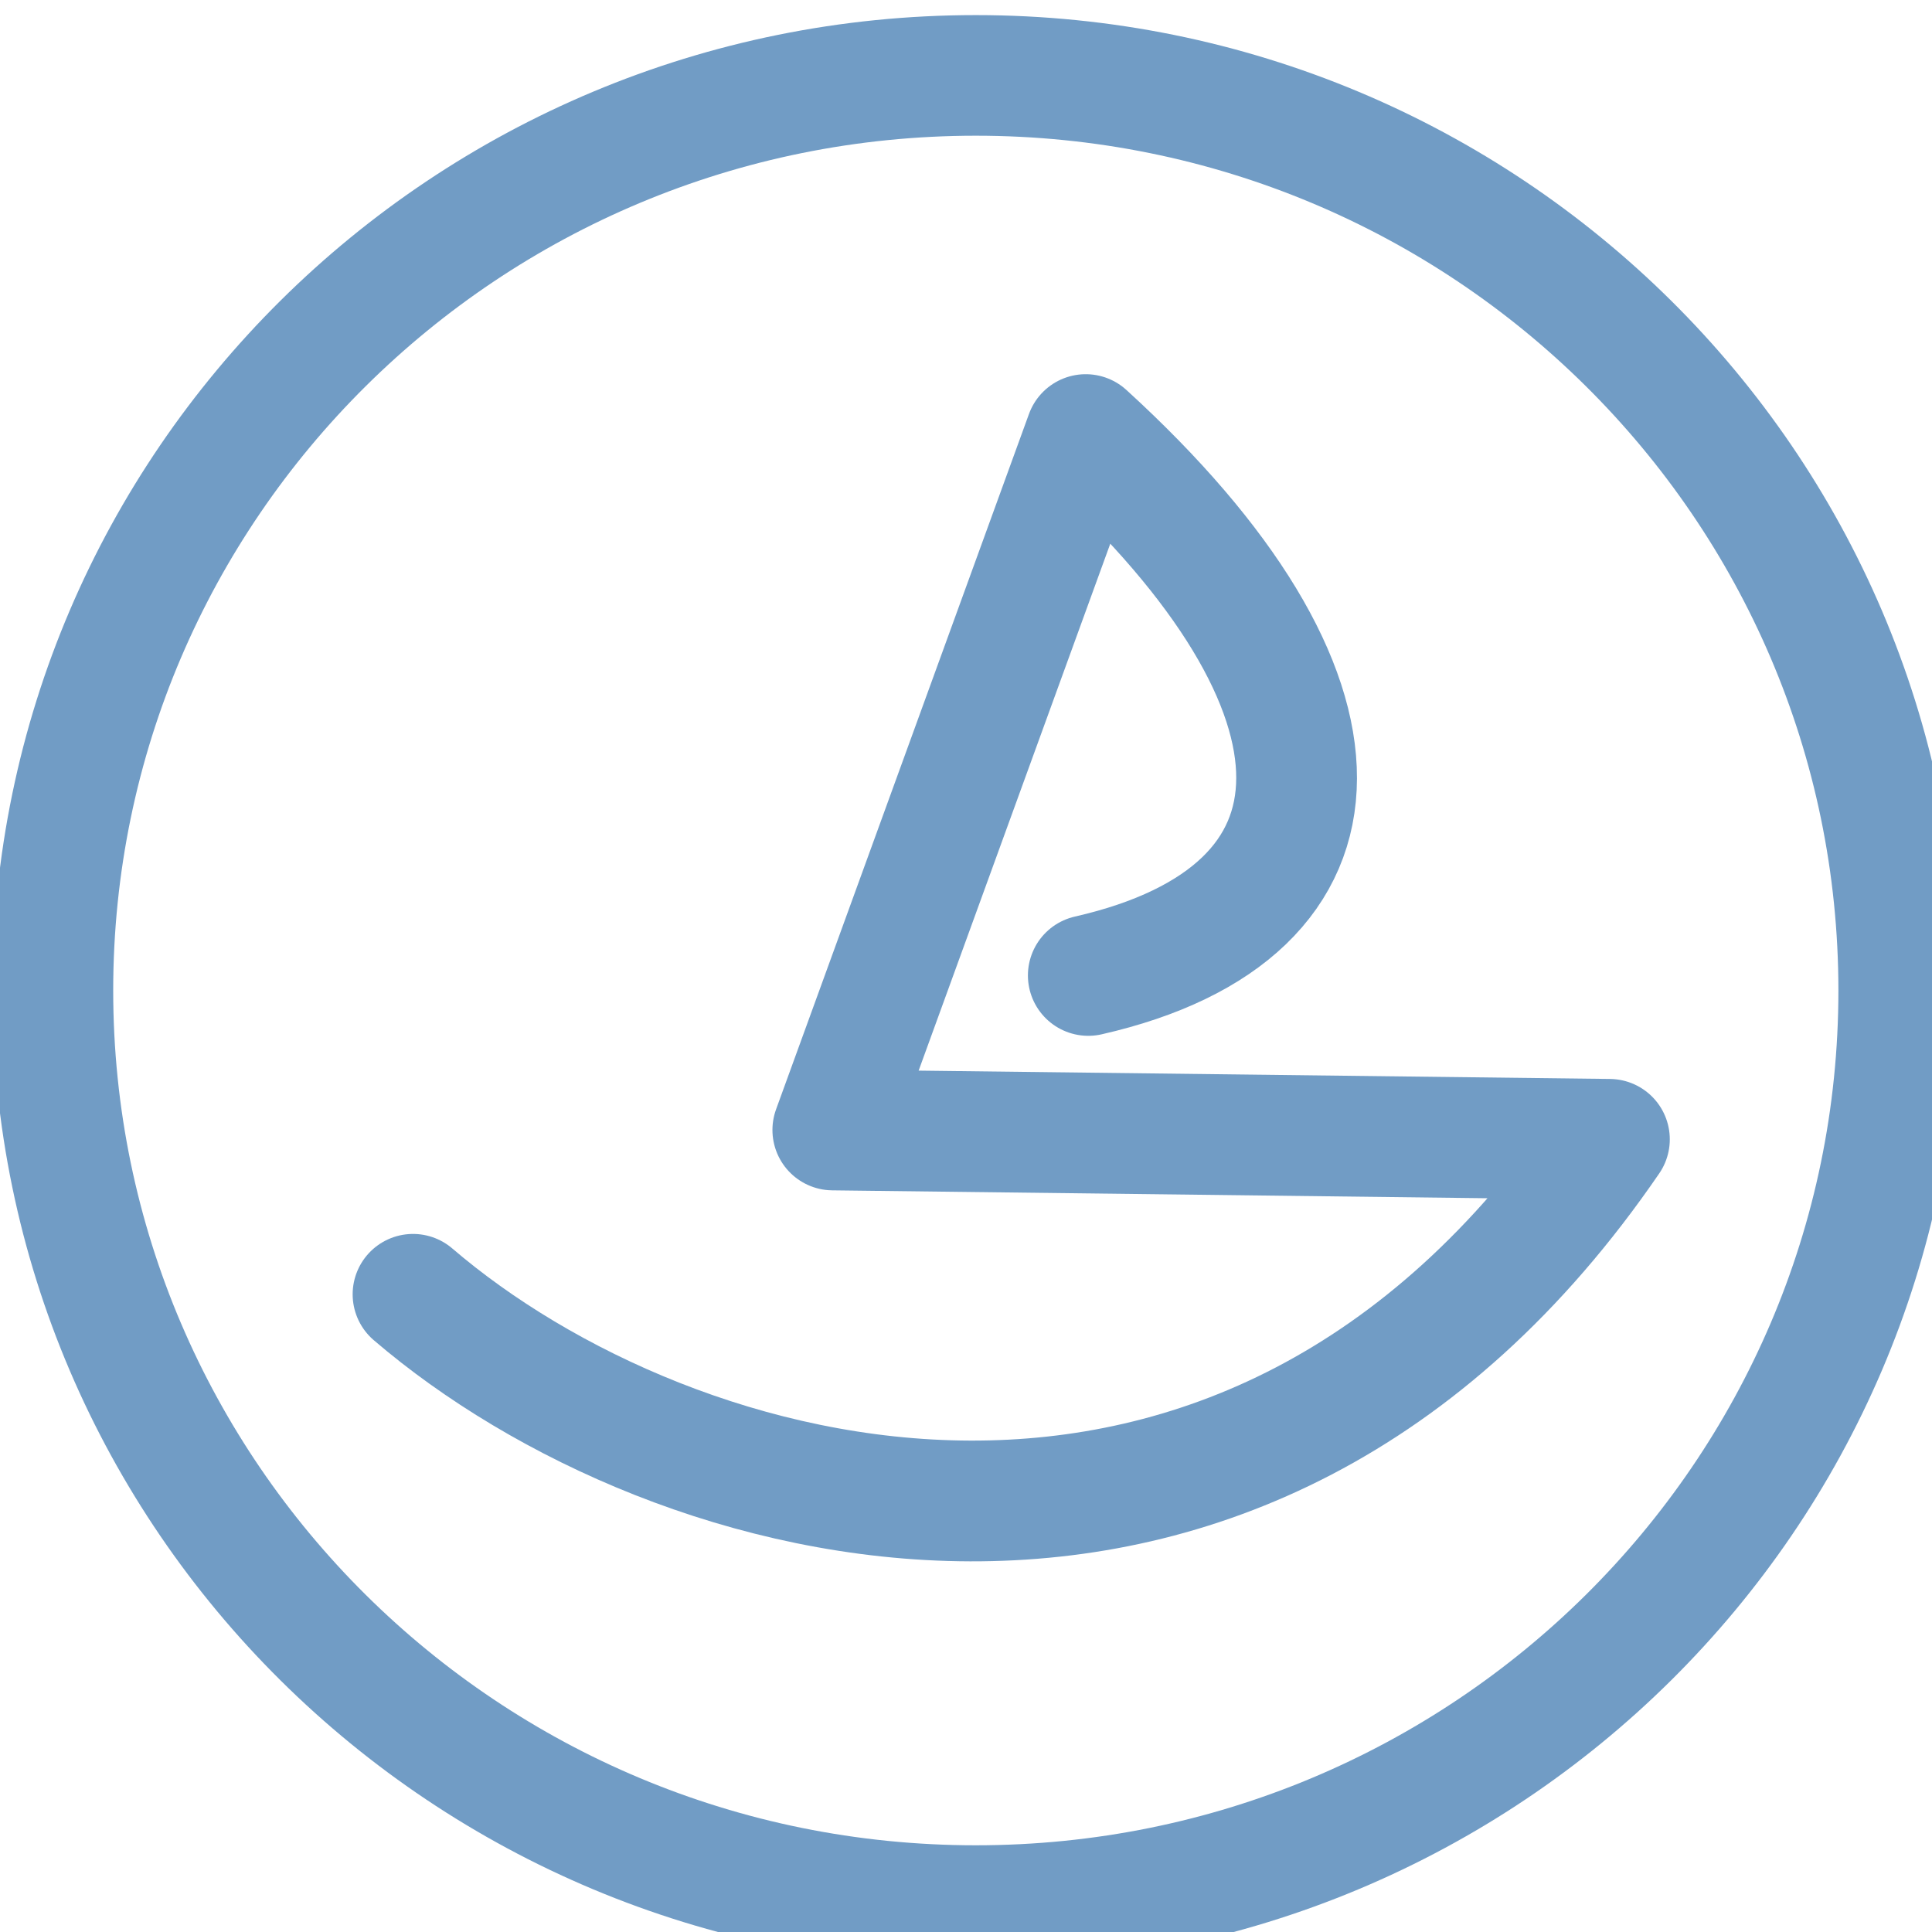
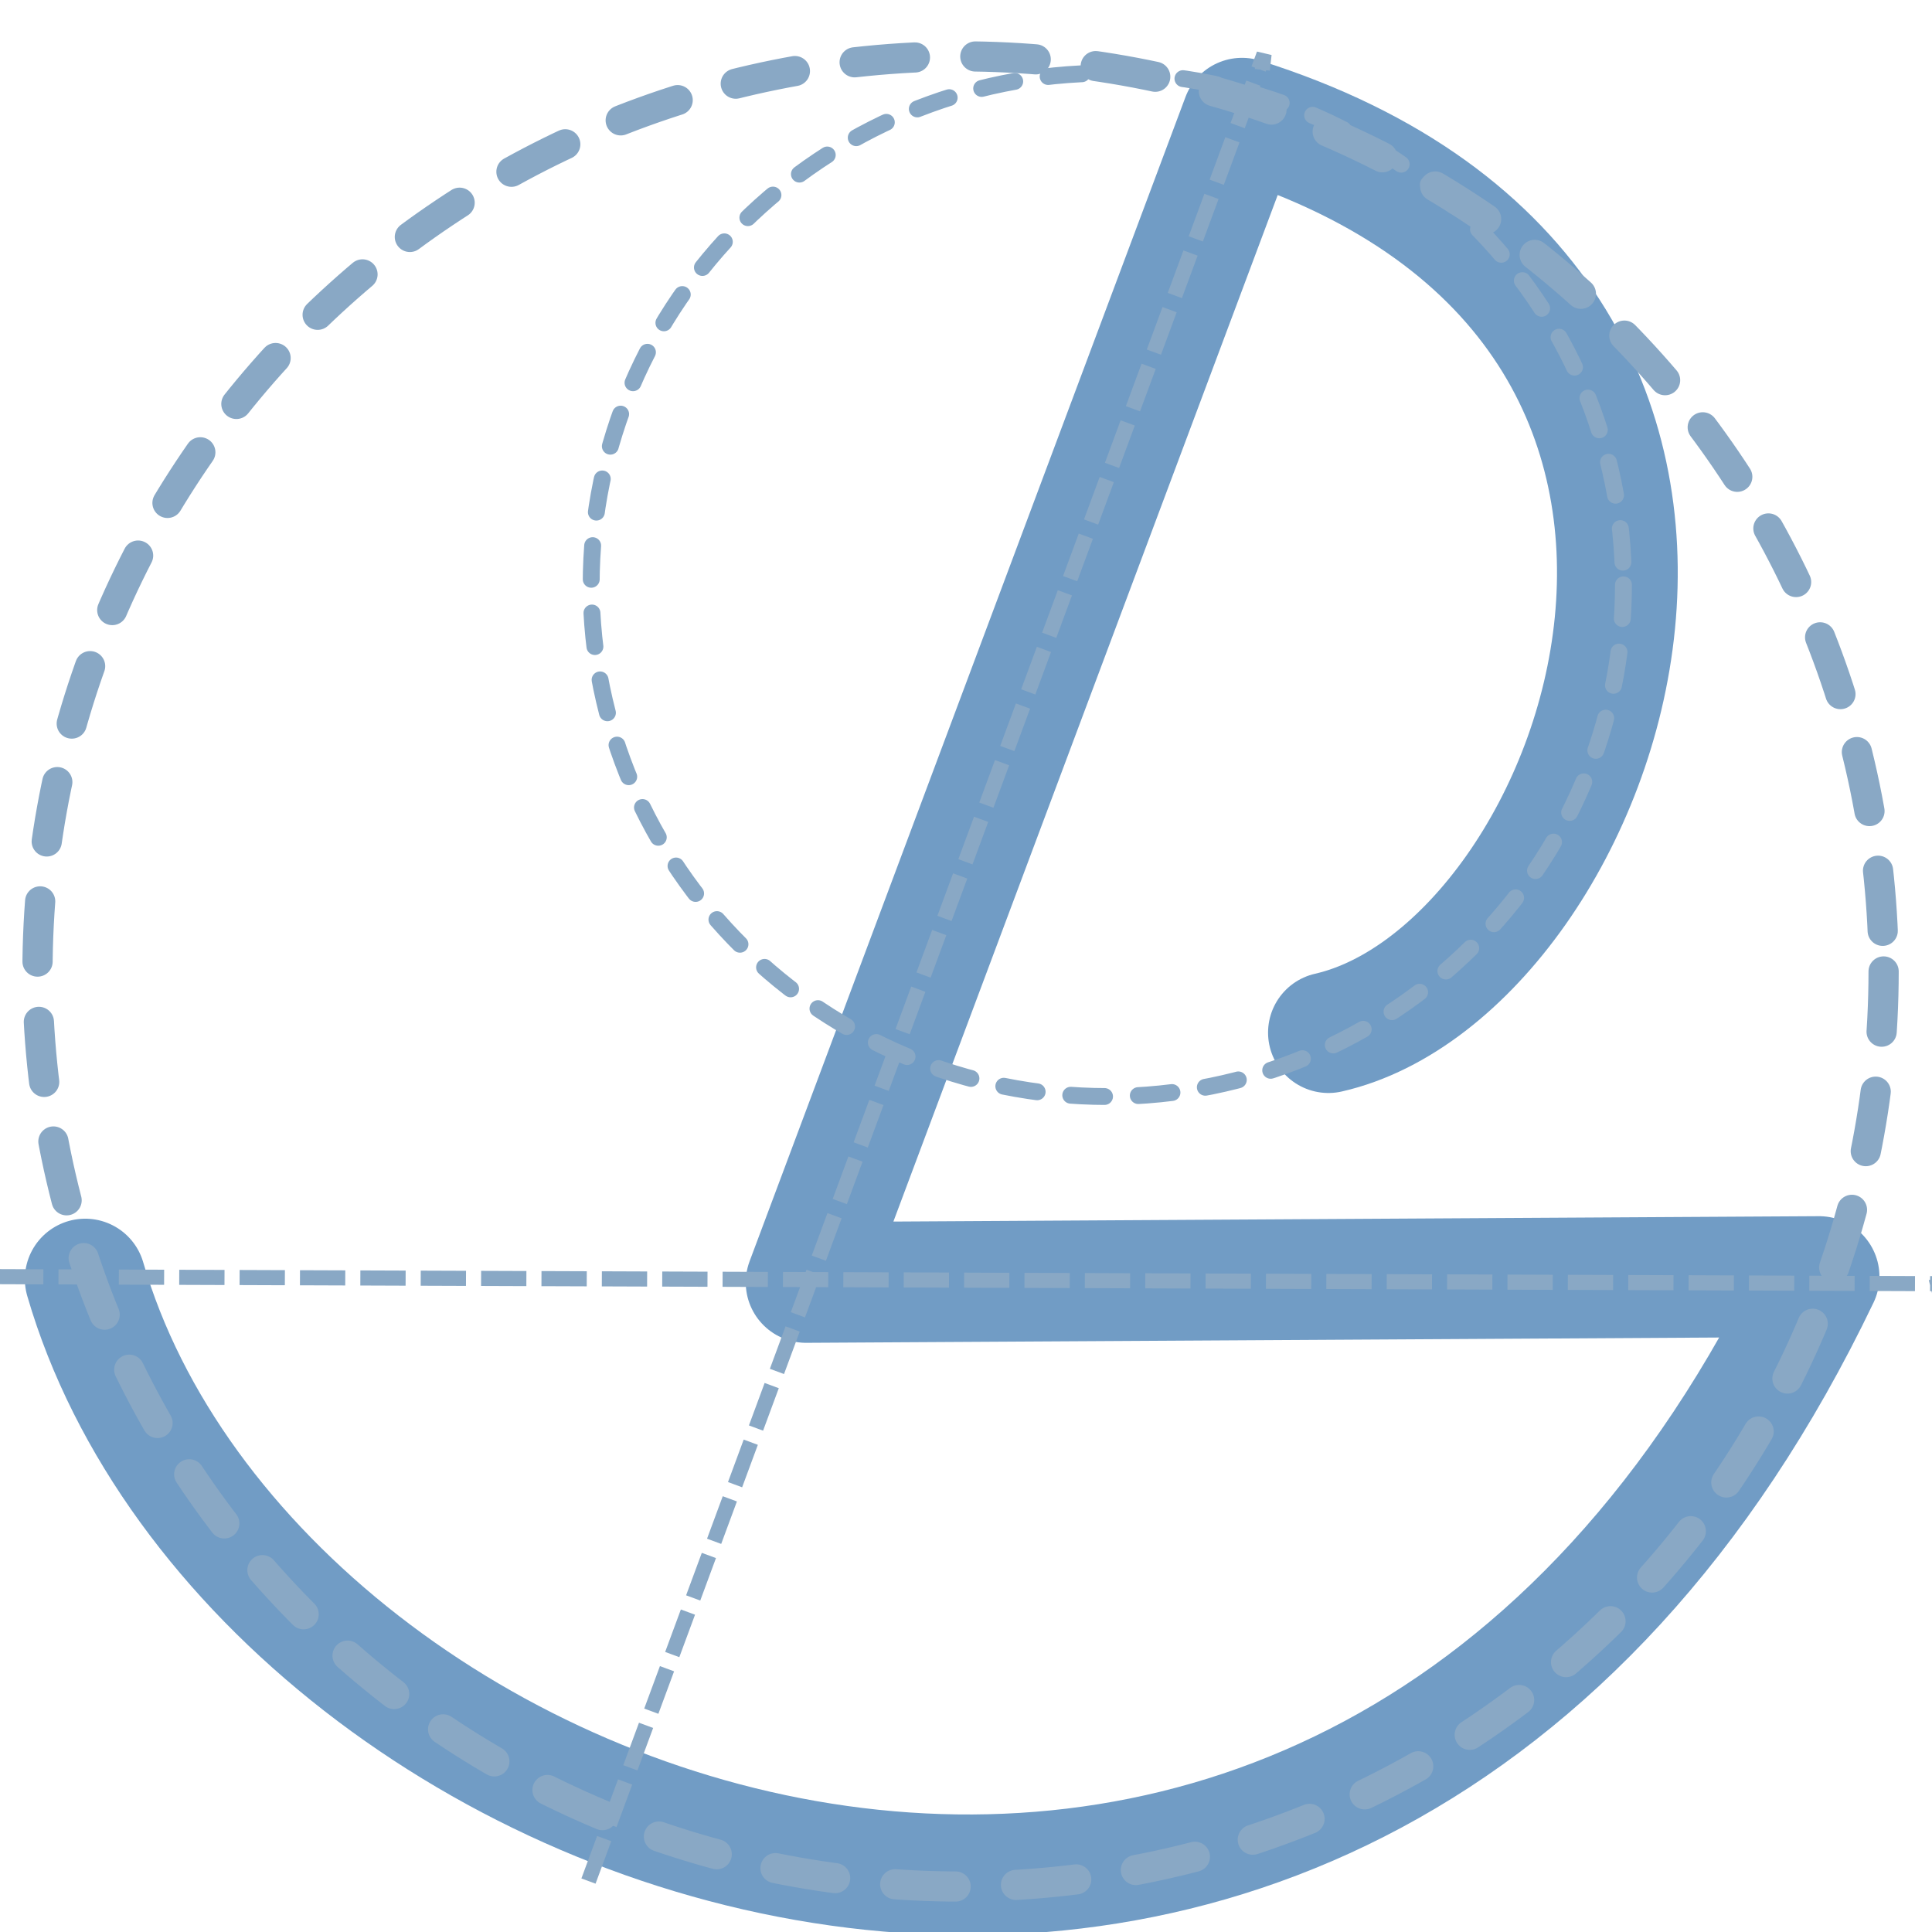
<svg xmlns="http://www.w3.org/2000/svg" width="64" height="64" id="svg4134" version="1.1">
  <defs id="defs4136" />
  <g id="layer1" transform="translate(0,-988.3622)">
-     <path style="fill:none;stroke:#719cc5;stroke-width:4;stroke-linecap:round;stroke-linejoin:round;stroke-miterlimit:4;stroke-opacity:1;stroke-dasharray:none" d="m 13.682,1031.238 c 8.549,7.33 27.46,12.637 39.632,-5.134 l -25.726,-0.31 8.378,-23.036 c 9.384,8.563 9.216,15.837 0.085,17.917" id="path5058" />
-     <path style="fill:none;stroke:#719cc5;stroke-width:4.069;stroke-linecap:round;stroke-linejoin:round;stroke-miterlimit:4;stroke-opacity:1;stroke-dasharray:none" id="path5199" d="m 62.124,31.107 a 31.062,30.873 0 1 1 -62.124,0 31.062,30.873 0 1 1 62.124,0 z" transform="matrix(0.9844021,0,0,0.9818814,1.747194,990.6304)" />
+     <path style="fill:none;stroke:#719cc5;stroke-width:4;stroke-linecap:round;stroke-linejoin:round;stroke-miterlimit:4;stroke-opacity:1;stroke-dasharray:none" d="m 2.823,1030.733 c 5.618,19.329 41.819,32.526 57.436,-0.083 l -33.555,0.195 14.439,-38.567 c 19.991,6.29 11.994,28.211 2.863,30.291" id="path5058" />
+     <path style="fill:none;stroke:#89a8c5;stroke-width:1.017;stroke-linecap:round;stroke-linejoin:round;stroke-miterlimit:4;stroke-opacity:1;stroke-dasharray:2.034, 2.034;stroke-dashoffset:0" id="path5199" d="m 62.124,31.107 a 31.062,30.873 0 1 1 -62.124,0 31.062,30.873 0 1 1 62.124,0 z" transform="matrix(0.9844021,0,0,0.9818814,1.242118,989.9991)" />
+     <path style="fill:none;stroke:#89a8c5;stroke-width:0.5;stroke-linecap:butt;stroke-linejoin:miter;stroke-miterlimit:4;stroke-opacity:1;stroke-dasharray:1.5,0.5;stroke-dashoffset:0" d="m 19.494,1050.675 22.38,-60.518 -0.057,0.518 0,0" id="path7030" />
+     <path style="fill:none;stroke:#89a8c5;stroke-width:1.017;stroke-linecap:round;stroke-linejoin:round;stroke-miterlimit:4;stroke-opacity:1;stroke-dasharray:2.034, 2.034;stroke-dashoffset:0" id="path5199-8" d="m 62.124,31.107 a 31.062,30.873 0 1 1 -62.124,0 31.062,30.873 0 1 1 62.124,0 z" transform="matrix(0.5504413,0,0,0.5490318,19.58325,990.6572)" />
+     <path style="fill:none;stroke:#89a8c5;stroke-width:0.5;stroke-linecap:butt;stroke-linejoin:miter;stroke-miterlimit:4;stroke-opacity:1;stroke-dasharray:1.5,0.5;stroke-dashoffset:0" d="m -0.063,1030.653 64.523,0.234 -0.506,0.124 0,0" id="path7030-3" />
  </g>
</svg>
